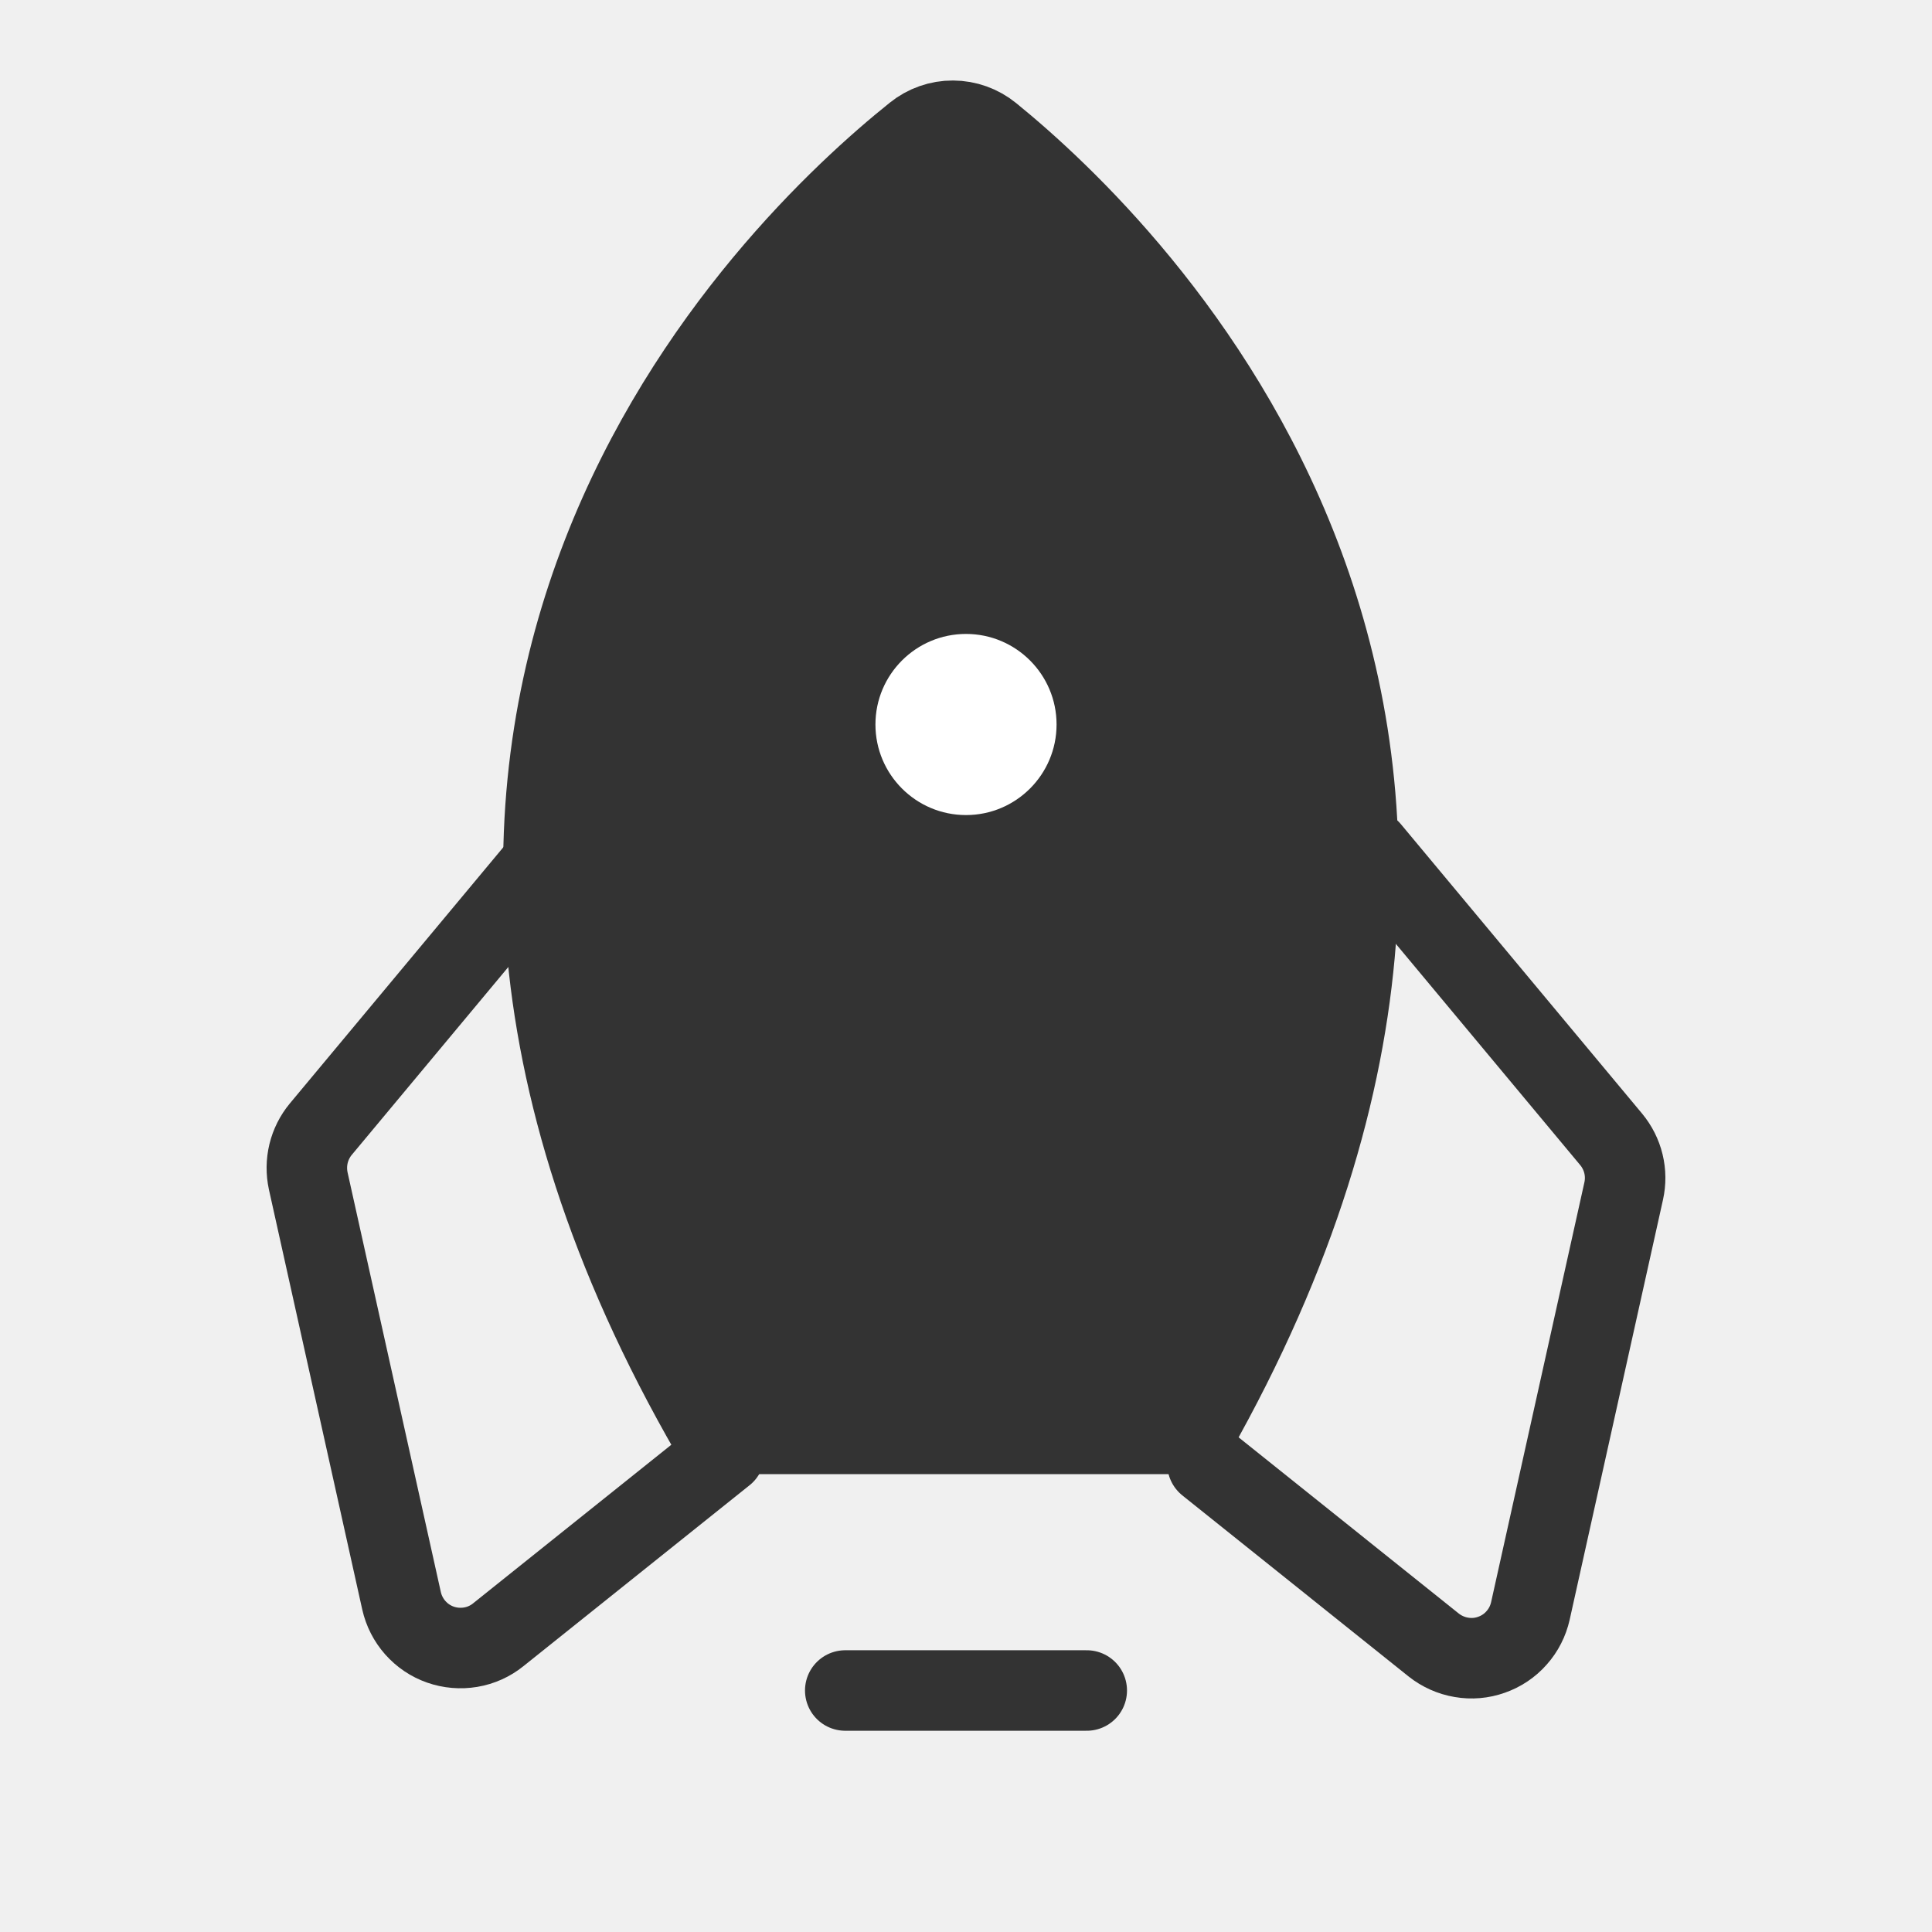
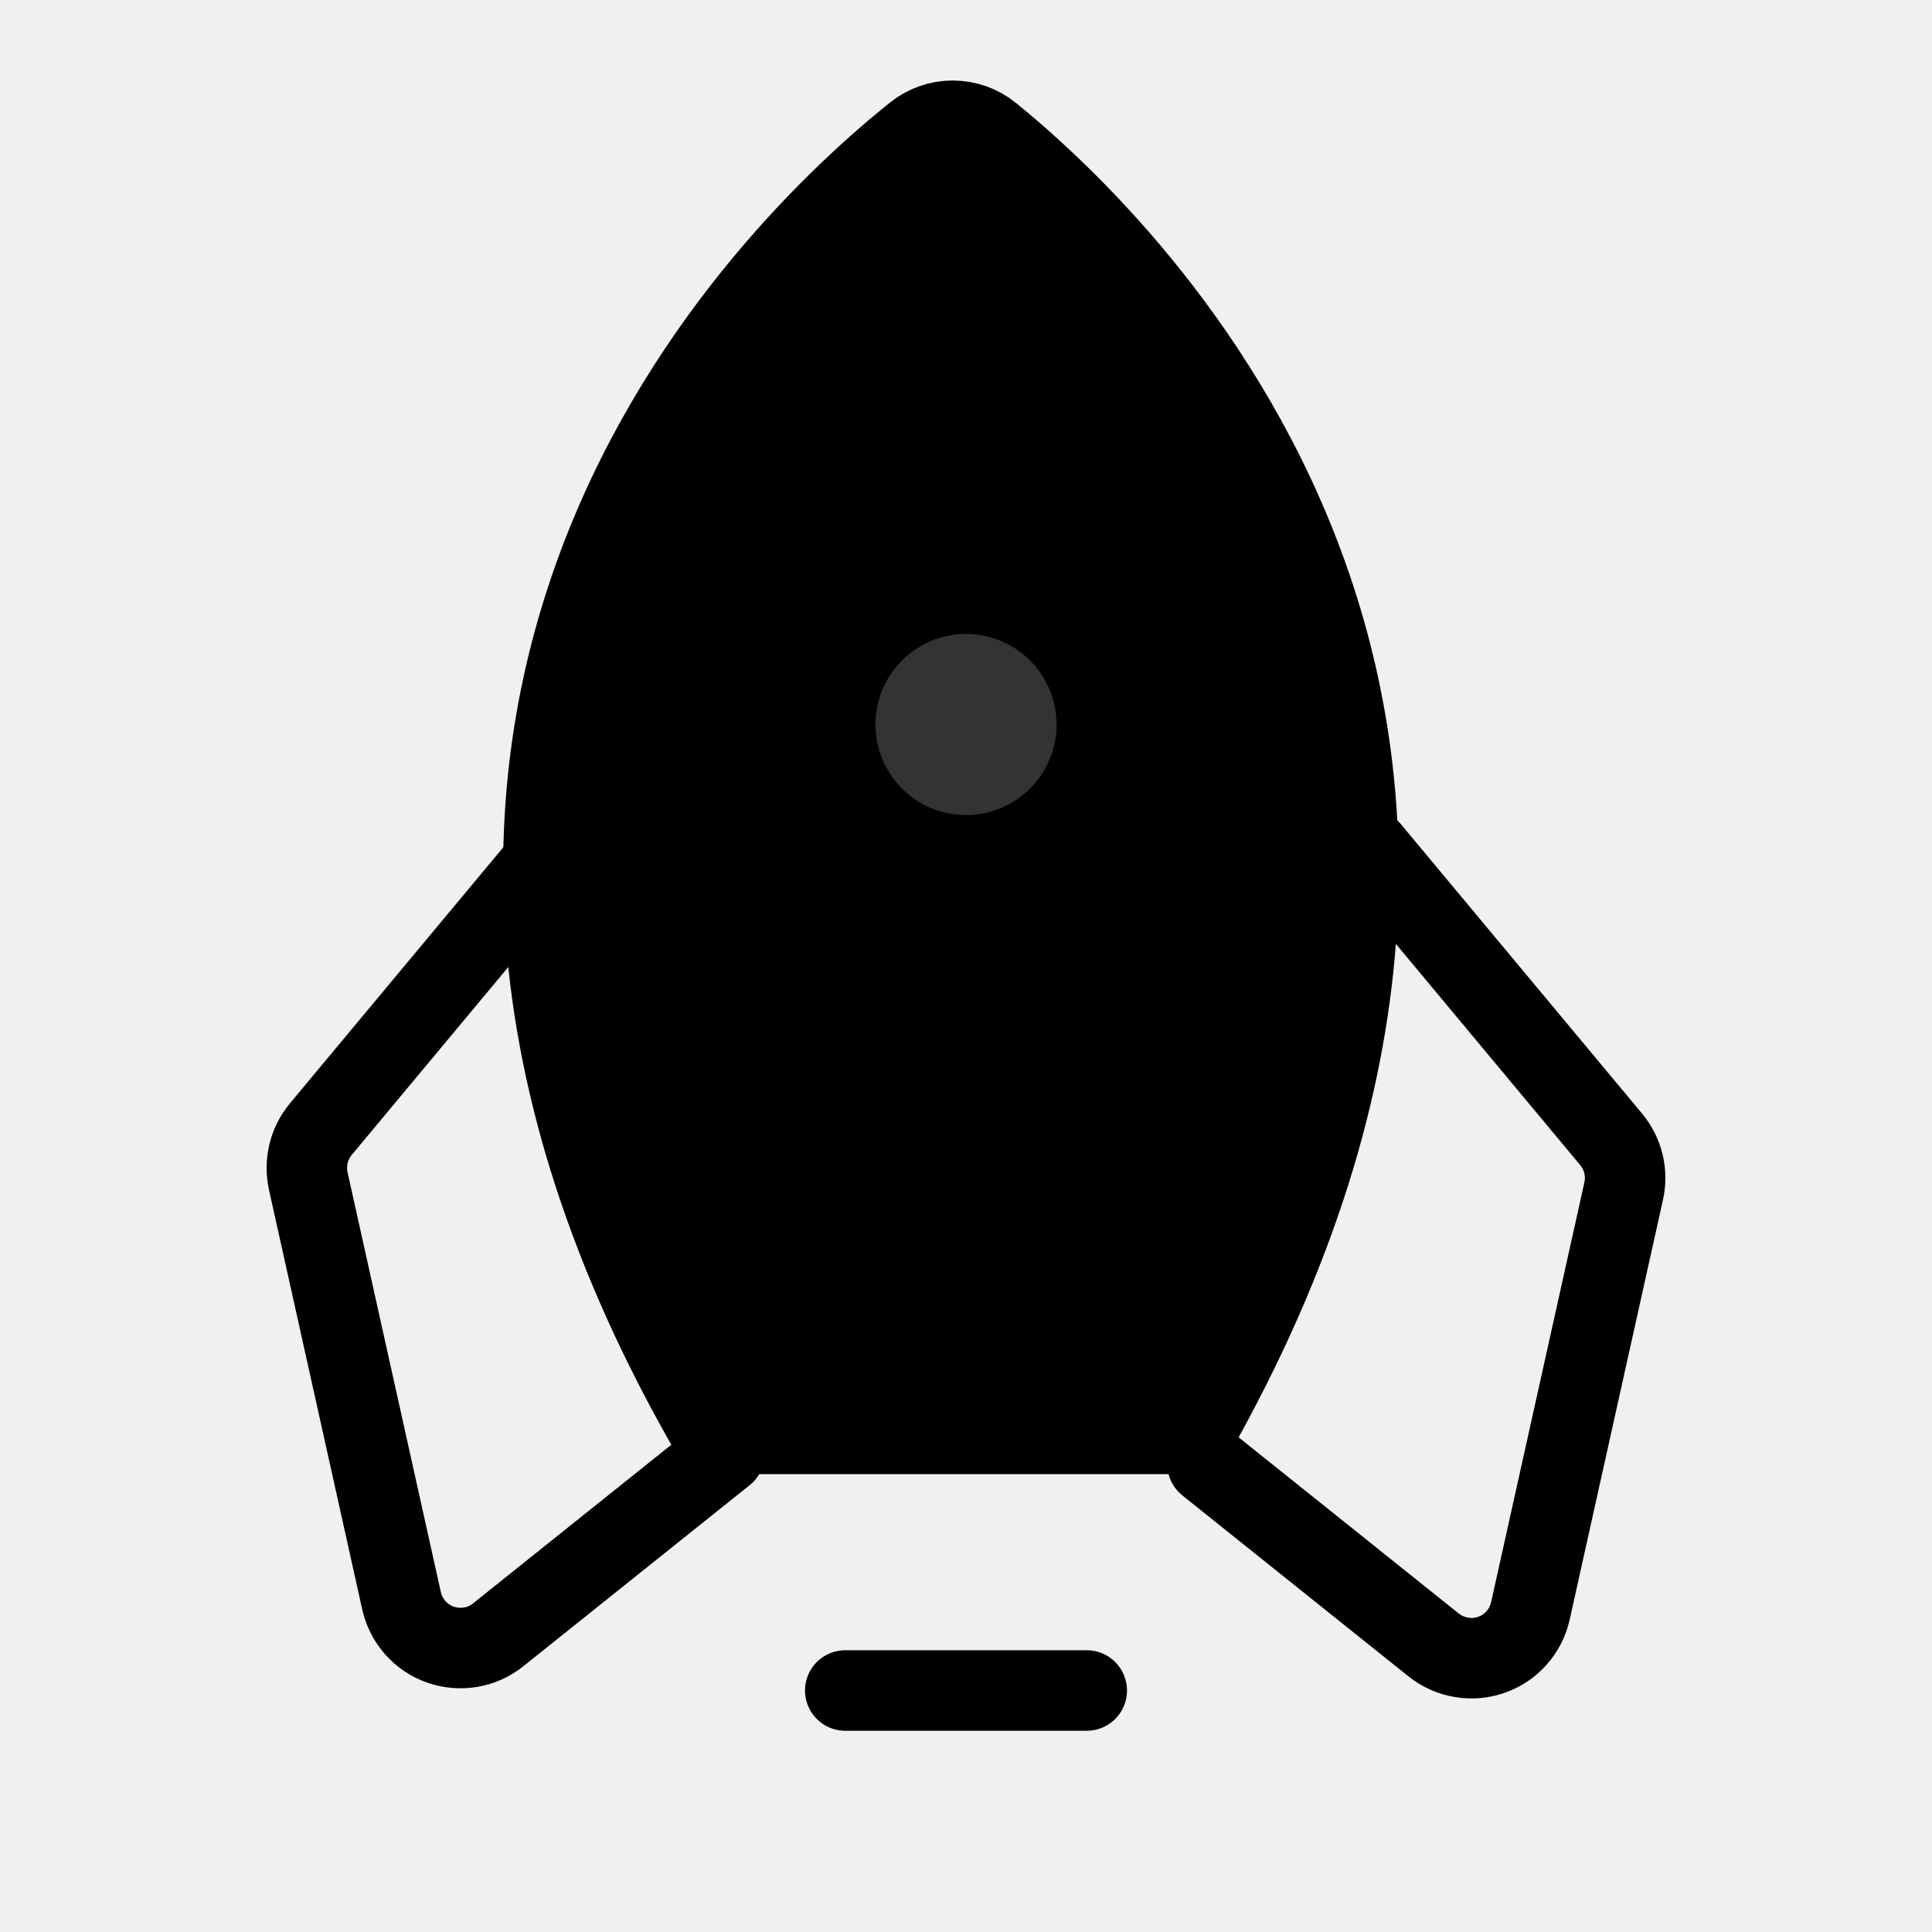
<svg xmlns="http://www.w3.org/2000/svg" width="24" height="24" viewBox="0 0 24 24" fill="none">
-   <path d="M13.5 21H10.5" stroke="#333333" stroke-linecap="round" stroke-linejoin="round" />
-   <path d="M11.367 1.665C9.586 3.091 3.631 8.791 8.838 17.812H14.838C19.937 8.797 14.069 3.099 12.307 1.668C12.174 1.56 12.009 1.501 11.838 1.5C11.666 1.499 11.5 1.558 11.367 1.665V1.665Z" fill="#333333" stroke="#333333" stroke-linecap="round" stroke-linejoin="round" />
-   <path d="M6.924 10.5L3.985 14.027C3.912 14.115 3.86 14.219 3.833 14.33C3.806 14.442 3.805 14.558 3.829 14.67L4.988 19.885C5.016 20.01 5.075 20.125 5.159 20.22C5.244 20.316 5.351 20.388 5.471 20.43C5.591 20.472 5.72 20.483 5.846 20.462C5.972 20.441 6.09 20.388 6.189 20.308L8.999 18.06" stroke="#333333" stroke-linecap="round" stroke-linejoin="round" />
-   <path d="M17.019 10.559L20.014 14.153C20.087 14.241 20.14 14.345 20.167 14.457C20.194 14.568 20.195 14.684 20.17 14.796L19.011 20.012C18.983 20.136 18.925 20.251 18.84 20.346C18.756 20.442 18.648 20.514 18.528 20.556C18.408 20.599 18.279 20.61 18.154 20.588C18.028 20.567 17.91 20.514 17.81 20.435L15 18.186" stroke="#333333" stroke-linecap="round" stroke-linejoin="round" />
-   <path d="M12 10.125C12.621 10.125 13.125 9.621 13.125 9C13.125 8.379 12.621 7.875 12 7.875C11.379 7.875 10.875 8.379 10.875 9C10.875 9.621 11.379 10.125 12 10.125Z" fill="white" />
+   <path d="M13.5 21H10.5" stroke="currentColor" stroke-linecap="round" stroke-linejoin="round" />
+   <path d="M11.367 1.665C9.586 3.091 3.631 8.791 8.838 17.812H14.838C19.937 8.797 14.069 3.099 12.307 1.668C12.174 1.56 12.009 1.501 11.838 1.5C11.666 1.499 11.5 1.558 11.367 1.665Z" fill="currentColor" stroke="currentColor" stroke-linecap="round" stroke-linejoin="round" />
+   <path d="M6.924 10.5L3.985 14.027C3.912 14.115 3.86 14.219 3.833 14.33C3.806 14.442 3.805 14.558 3.829 14.67L4.988 19.885C5.016 20.01 5.075 20.125 5.159 20.22C5.244 20.316 5.351 20.388 5.471 20.43C5.591 20.472 5.72 20.483 5.846 20.462C5.972 20.441 6.09 20.388 6.189 20.308L8.999 18.06" stroke="currentColor" stroke-linecap="round" stroke-linejoin="round" />
+   <path d="M17.019 10.559L20.014 14.153C20.087 14.241 20.14 14.345 20.167 14.457C20.194 14.568 20.195 14.684 20.17 14.796L19.011 20.012C18.983 20.136 18.925 20.251 18.84 20.346C18.756 20.442 18.648 20.514 18.528 20.556C18.408 20.599 18.279 20.61 18.154 20.588C18.028 20.567 17.91 20.514 17.81 20.435L15 18.186" stroke="currentColor" stroke-linecap="round" stroke-linejoin="round" />
+   <path d="M12 10.125C12.621 10.125 13.125 9.621 13.125 9C13.125 8.379 12.621 7.875 12 7.875C11.379 7.875 10.875 8.379 10.875 9C10.875 9.621 11.379 10.125 12 10.125Z" fill="#333333" />
</svg>
